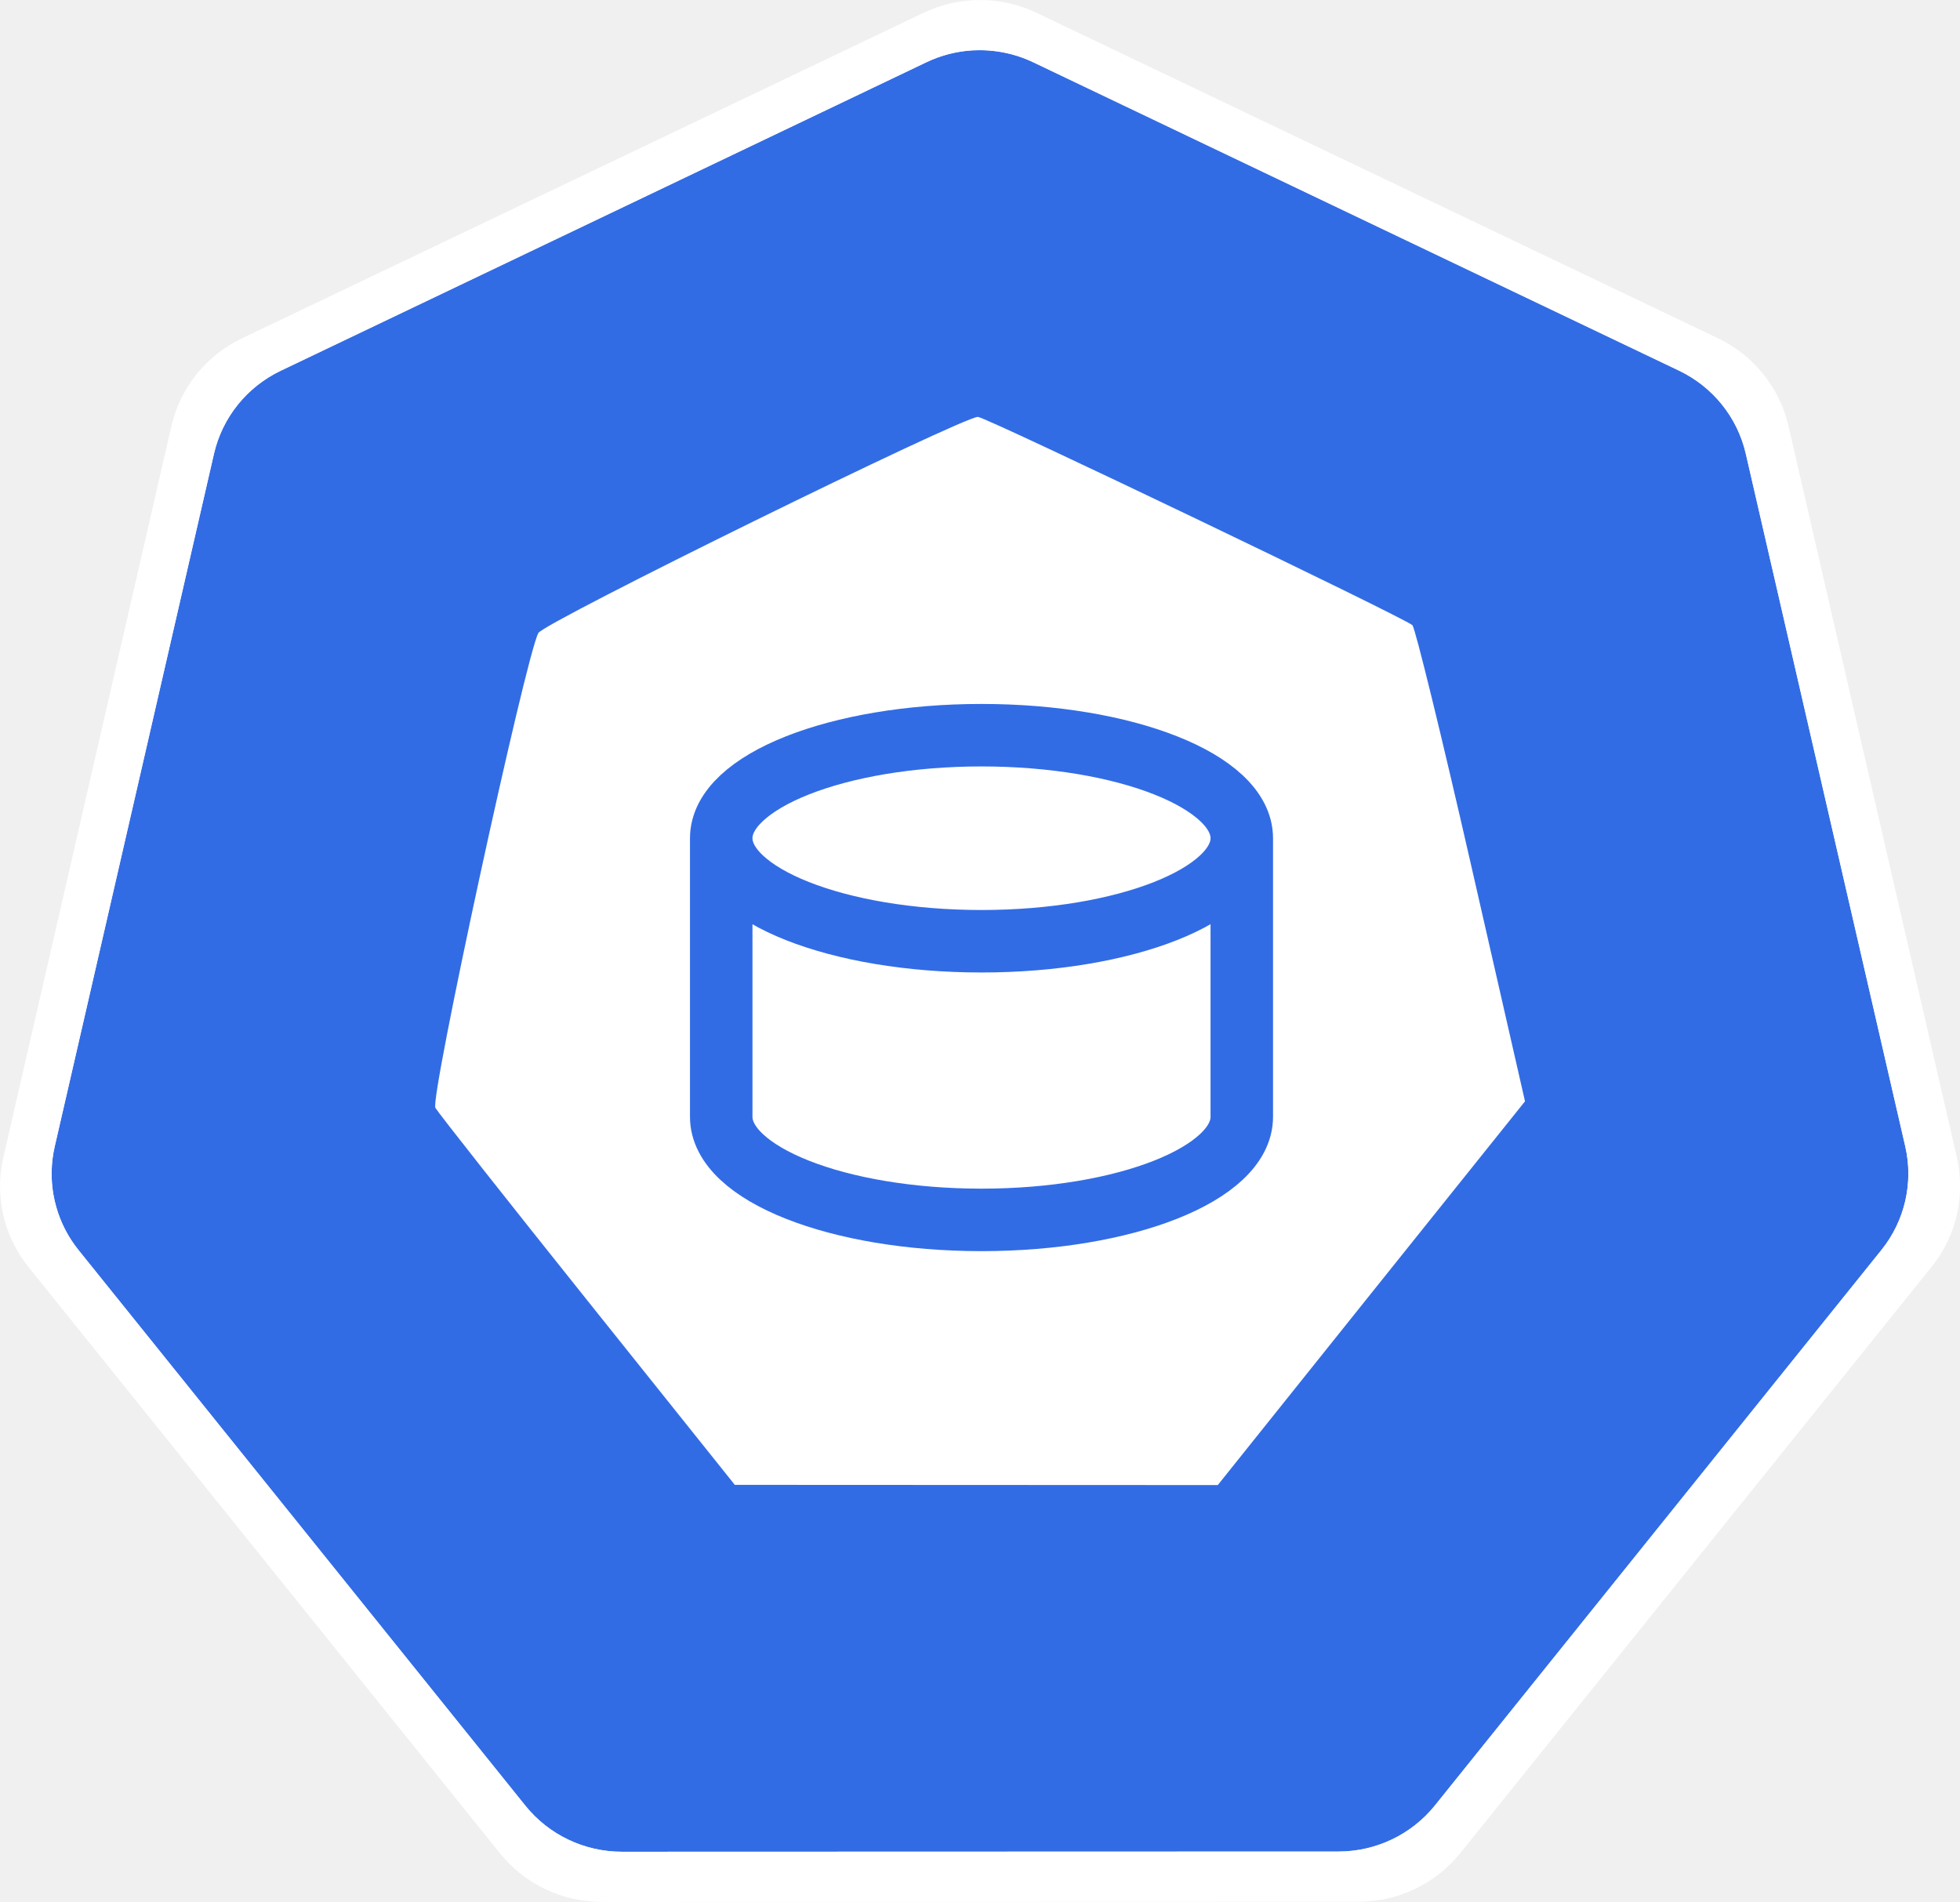
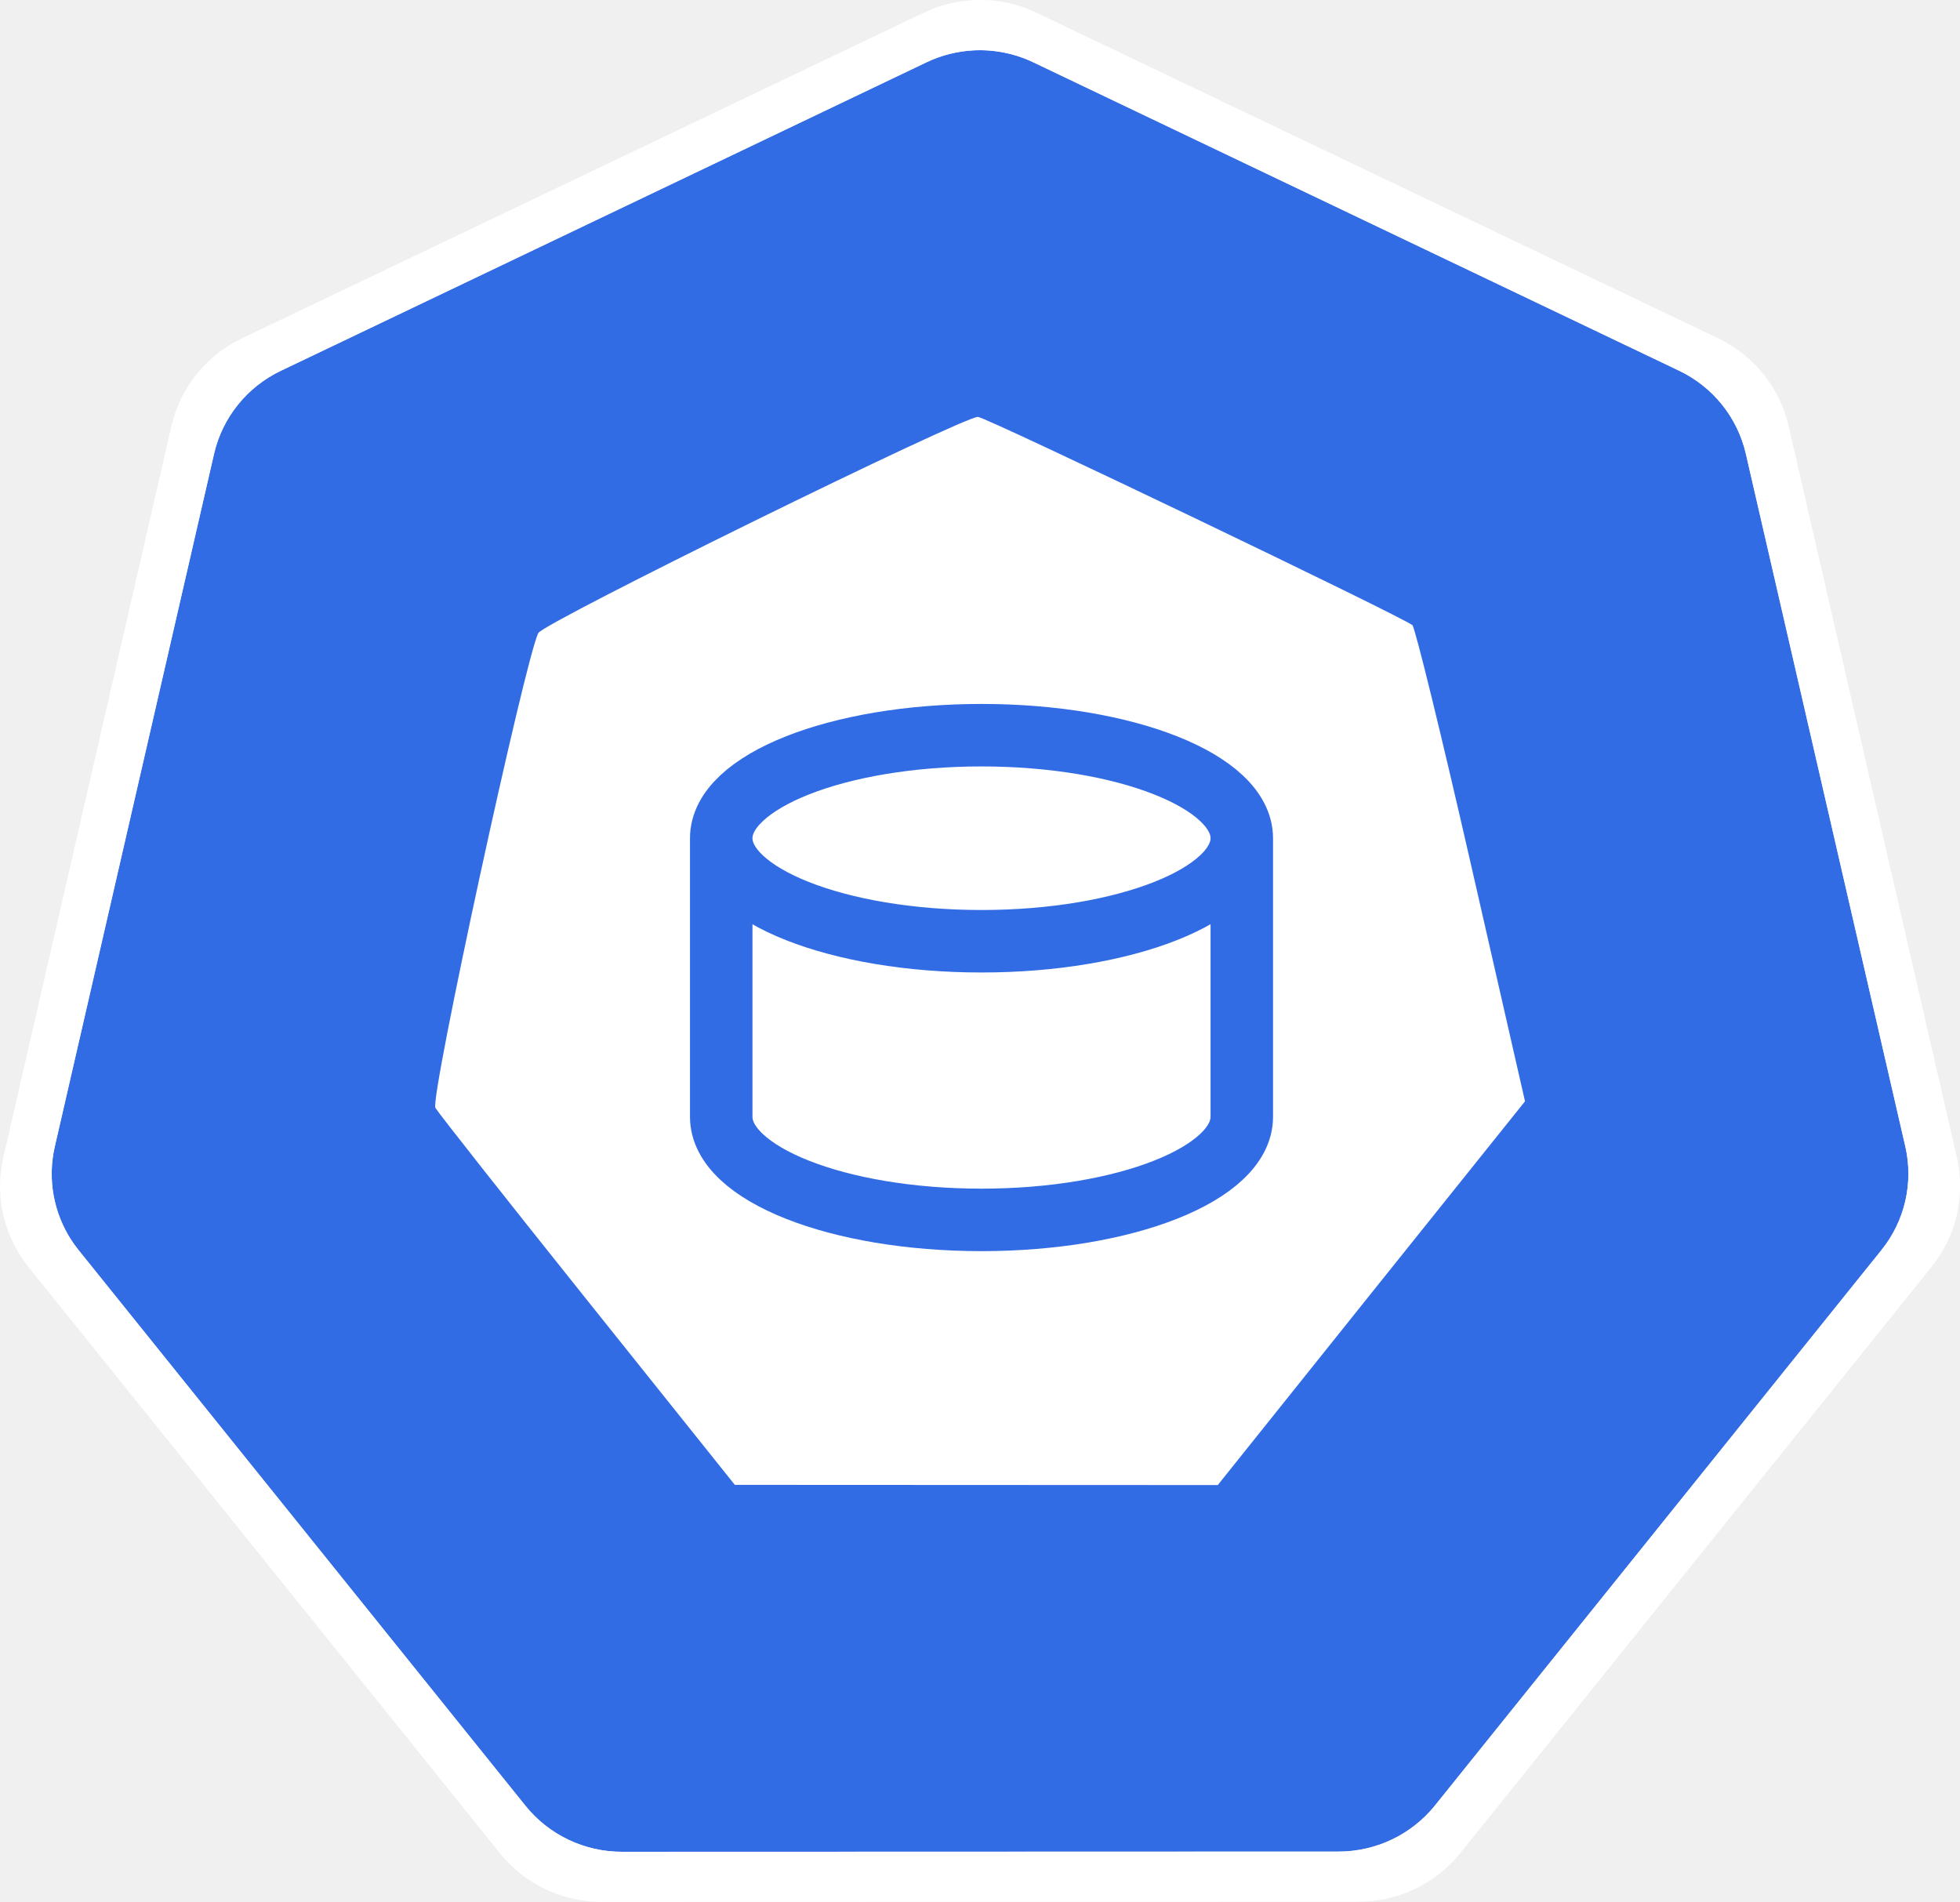
- <svg xmlns="http://www.w3.org/2000/svg" width="18.035mm" height="17.5mm" viewBox="0 0 18.035 17.5" version="1.1" id="svg13826">
-   <defs id="defs13820" />
-   <g id="layer1" transform="translate(-0.9926264,-1.174181)">
-     <g id="g70" transform="matrix(1.014889,0,0,1.014889,16.90215,-2.698726)">
-       <path id="path3055" d="m -6.849,4.272 a 1.119,1.11 0 0 0 -0.429,0.109 l -5.852,2.796 a 1.119,1.11 0 0 0 -0.606,0.753 l -1.444,6.281 a 1.119,1.11 0 0 0 0.152,0.851 1.119,1.11 0 0 0 0.064,0.088 l 4.051,5.037 a 1.119,1.11 0 0 0 0.875,0.418 l 6.496,-0.002 a 1.119,1.11 0 0 0 0.875,-0.417 L 1.382,15.149 A 1.119,1.11 0 0 0 1.598,14.21 L 0.152,7.929 A 1.119,1.11 0 0 0 -0.453,7.176 L -6.307,4.381 A 1.119,1.11 0 0 0 -6.849,4.272 Z" style="fill:#326ce5;fill-opacity:1;stroke:none;stroke-width:0;stroke-miterlimit:4;stroke-dasharray:none;stroke-opacity:1" />
-       <path id="path3054-2-9" d="M -6.852,3.818 A 1.181,1.172 0 0 0 -7.304,3.933 l -6.179,2.951 a 1.181,1.172 0 0 0 -0.639,0.795 l -1.524,6.631 a 1.181,1.172 0 0 0 0.16,0.899 1.181,1.172 0 0 0 0.067,0.093 l 4.276,5.317 a 1.181,1.172 0 0 0 0.924,0.441 l 6.858,-0.002 a 1.181,1.172 0 0 0 0.924,-0.44 l 4.275,-5.318 a 1.181,1.172 0 0 0 0.228,-0.991 L 0.539,7.678 A 1.181,1.172 0 0 0 -0.1,6.883 L -6.279,3.932 A 1.181,1.172 0 0 0 -6.852,3.818 Z m 0.003,0.455 a 1.119,1.11 0 0 1 0.543,0.109 l 5.853,2.795 A 1.119,1.11 0 0 1 0.152,7.929 L 1.598,14.21 a 1.119,1.11 0 0 1 -0.216,0.939 l -4.049,5.037 a 1.119,1.11 0 0 1 -0.875,0.417 l -6.496,0.002 a 1.119,1.11 0 0 1 -0.875,-0.418 l -4.051,-5.037 a 1.119,1.11 0 0 1 -0.064,-0.088 1.119,1.11 0 0 1 -0.152,-0.851 l 1.444,-6.281 a 1.119,1.11 0 0 1 0.606,-0.753 l 5.852,-2.796 a 1.119,1.11 0 0 1 0.429,-0.109 z" style="color:#000000;font-style:normal;font-variant:normal;font-weight:normal;font-stretch:normal;font-size:medium;line-height:normal;font-family:Sans;-inkscape-font-specification:Sans;text-indent:0;text-align:start;text-decoration:none;text-decoration-line:none;letter-spacing:normal;word-spacing:normal;text-transform:none;writing-mode:lr-tb;direction:ltr;baseline-shift:baseline;text-anchor:start;display:inline;overflow:visible;visibility:visible;fill:#ffffff;fill-opacity:1;fill-rule:nonzero;stroke:none;stroke-width:0;stroke-miterlimit:4;stroke-dasharray:none;marker:none;enable-background:accumulate" />
+ <svg xmlns="http://www.w3.org/2000/svg" height="17.5mm" viewBox="0 0 18.035 17.5" width="18.035mm">
+   <g transform="translate(-.992626 -1.174181)">
+     <g transform="matrix(1.014889 0 0 1.014889 16.90215 -2.698726)">
+       <path d="m-6.849 4.272a1.119 1.11 0 0 0 -.429.109l-5.852 2.796a1.119 1.11 0 0 0 -.606.753l-1.444 6.281a1.119 1.11 0 0 0 .152.851 1.119 1.11 0 0 0 .064.088l4.051 5.037a1.119 1.11 0 0 0 .875.418l6.496-.002a1.119 1.11 0 0 0 .875-.417l4.049-5.037a1.119 1.11 0 0 0 .216-.939l-1.446-6.281a1.119 1.11 0 0 0 -.606-.753l-5.853-2.795a1.119 1.11 0 0 0 -.543-.109z" fill="#326ce5" />
+       <path d="m-6.852 3.818a1.181 1.172 0 0 0 -.452.115l-6.179 2.951a1.181 1.172 0 0 0 -.639.795l-1.524 6.631a1.181 1.172 0 0 0 .16.899 1.181 1.172 0 0 0 .067.093l4.276 5.317a1.181 1.172 0 0 0 .924.441l6.858-.002a1.181 1.172 0 0 0 .924-.44l4.275-5.318a1.181 1.172 0 0 0 .228-.991l-1.526-6.632a1.181 1.172 0 0 0 -.639-.794l-6.179-2.951a1.181 1.172 0 0 0 -.573-.115zm.003.455a1.119 1.11 0 0 1 .543.109l5.853 2.795a1.119 1.11 0 0 1 .606.753l1.446 6.281a1.119 1.11 0 0 1 -.216.939l-4.049 5.037a1.119 1.11 0 0 1 -.875.417l-6.496.002a1.119 1.11 0 0 1 -.875-.418l-4.051-5.037a1.119 1.11 0 0 1 -.064-.088 1.119 1.11 0 0 1 -.152-.851l1.444-6.281a1.119 1.11 0 0 1 .606-.753l5.852-2.796a1.119 1.11 0 0 1 .429-.109z" fill="#fff" />
    </g>
-     <path id="path2078" d="m 9.992,5.01 c -0.138,-0.004 -3.995,1.892 -4.046,1.989 -0.121,0.234 -0.999,4.281 -0.947,4.369 0.03,0.051 0.662,0.852 1.405,1.781 l 1.35,1.688 2.222,0.001 2.222,0.001 1.413,-1.766 1.414,-1.765 -0.495,-2.169 c -0.272,-1.193 -0.516,-2.188 -0.541,-2.212 -0.07,-0.067 -3.921,-1.914 -3.996,-1.916 z" style="opacity:1;fill:#ffffff;fill-opacity:1;stroke:#eeeeee;stroke-width:0;stroke-miterlimit:10;stroke-dasharray:none;stroke-dashoffset:11.236;stroke-opacity:1" />
-     <path style="fill:none;fill-rule:evenodd;stroke:#326ce5;stroke-width:0.575;stroke-linecap:butt;stroke-linejoin:round;stroke-miterlimit:10;stroke-dasharray:none;stroke-opacity:1" d="m 12.419,8.887 0,0 c 0,0.523 -1.072,0.948 -2.395,0.948 -1.323,0 -2.395,-0.424 -2.395,-0.948 l 0,0 c 0,-0.523 1.072,-0.948 2.395,-0.948 1.323,0 2.395,0.424 2.395,0.948 l 0,2.564 c 0,0.523 -1.072,0.948 -2.395,0.948 -1.323,0 -2.395,-0.424 -2.395,-0.948 l 0,-2.564" id="path1212-5" />
+     <path d="m9.992 5.01c-.138-.004-3.995 1.892-4.046 1.989-.121.234-.999 4.281-.947 4.369.03.051.662.852 1.405 1.781l1.35 1.688 2.222.001 2.222.001 1.413-1.766 1.414-1.765-.495-2.169c-.272-1.193-.516-2.188-.541-2.212-.07-.067-3.921-1.914-3.996-1.916z" fill="#fff" />
+     <path d="m12.419 8.887c0 .523-1.072.948-2.395.948-1.323 0-2.395-.424-2.395-.948 0-.523 1.072-.948 2.395-.948 1.323 0 2.395.424 2.395.948v2.564c0 .523-1.072.948-2.395.948-1.323 0-2.395-.424-2.395-.948v-2.564" fill="none" stroke="#326ce5" stroke-linejoin="round" stroke-miterlimit="10" stroke-width=".575" />
  </g>
</svg>
